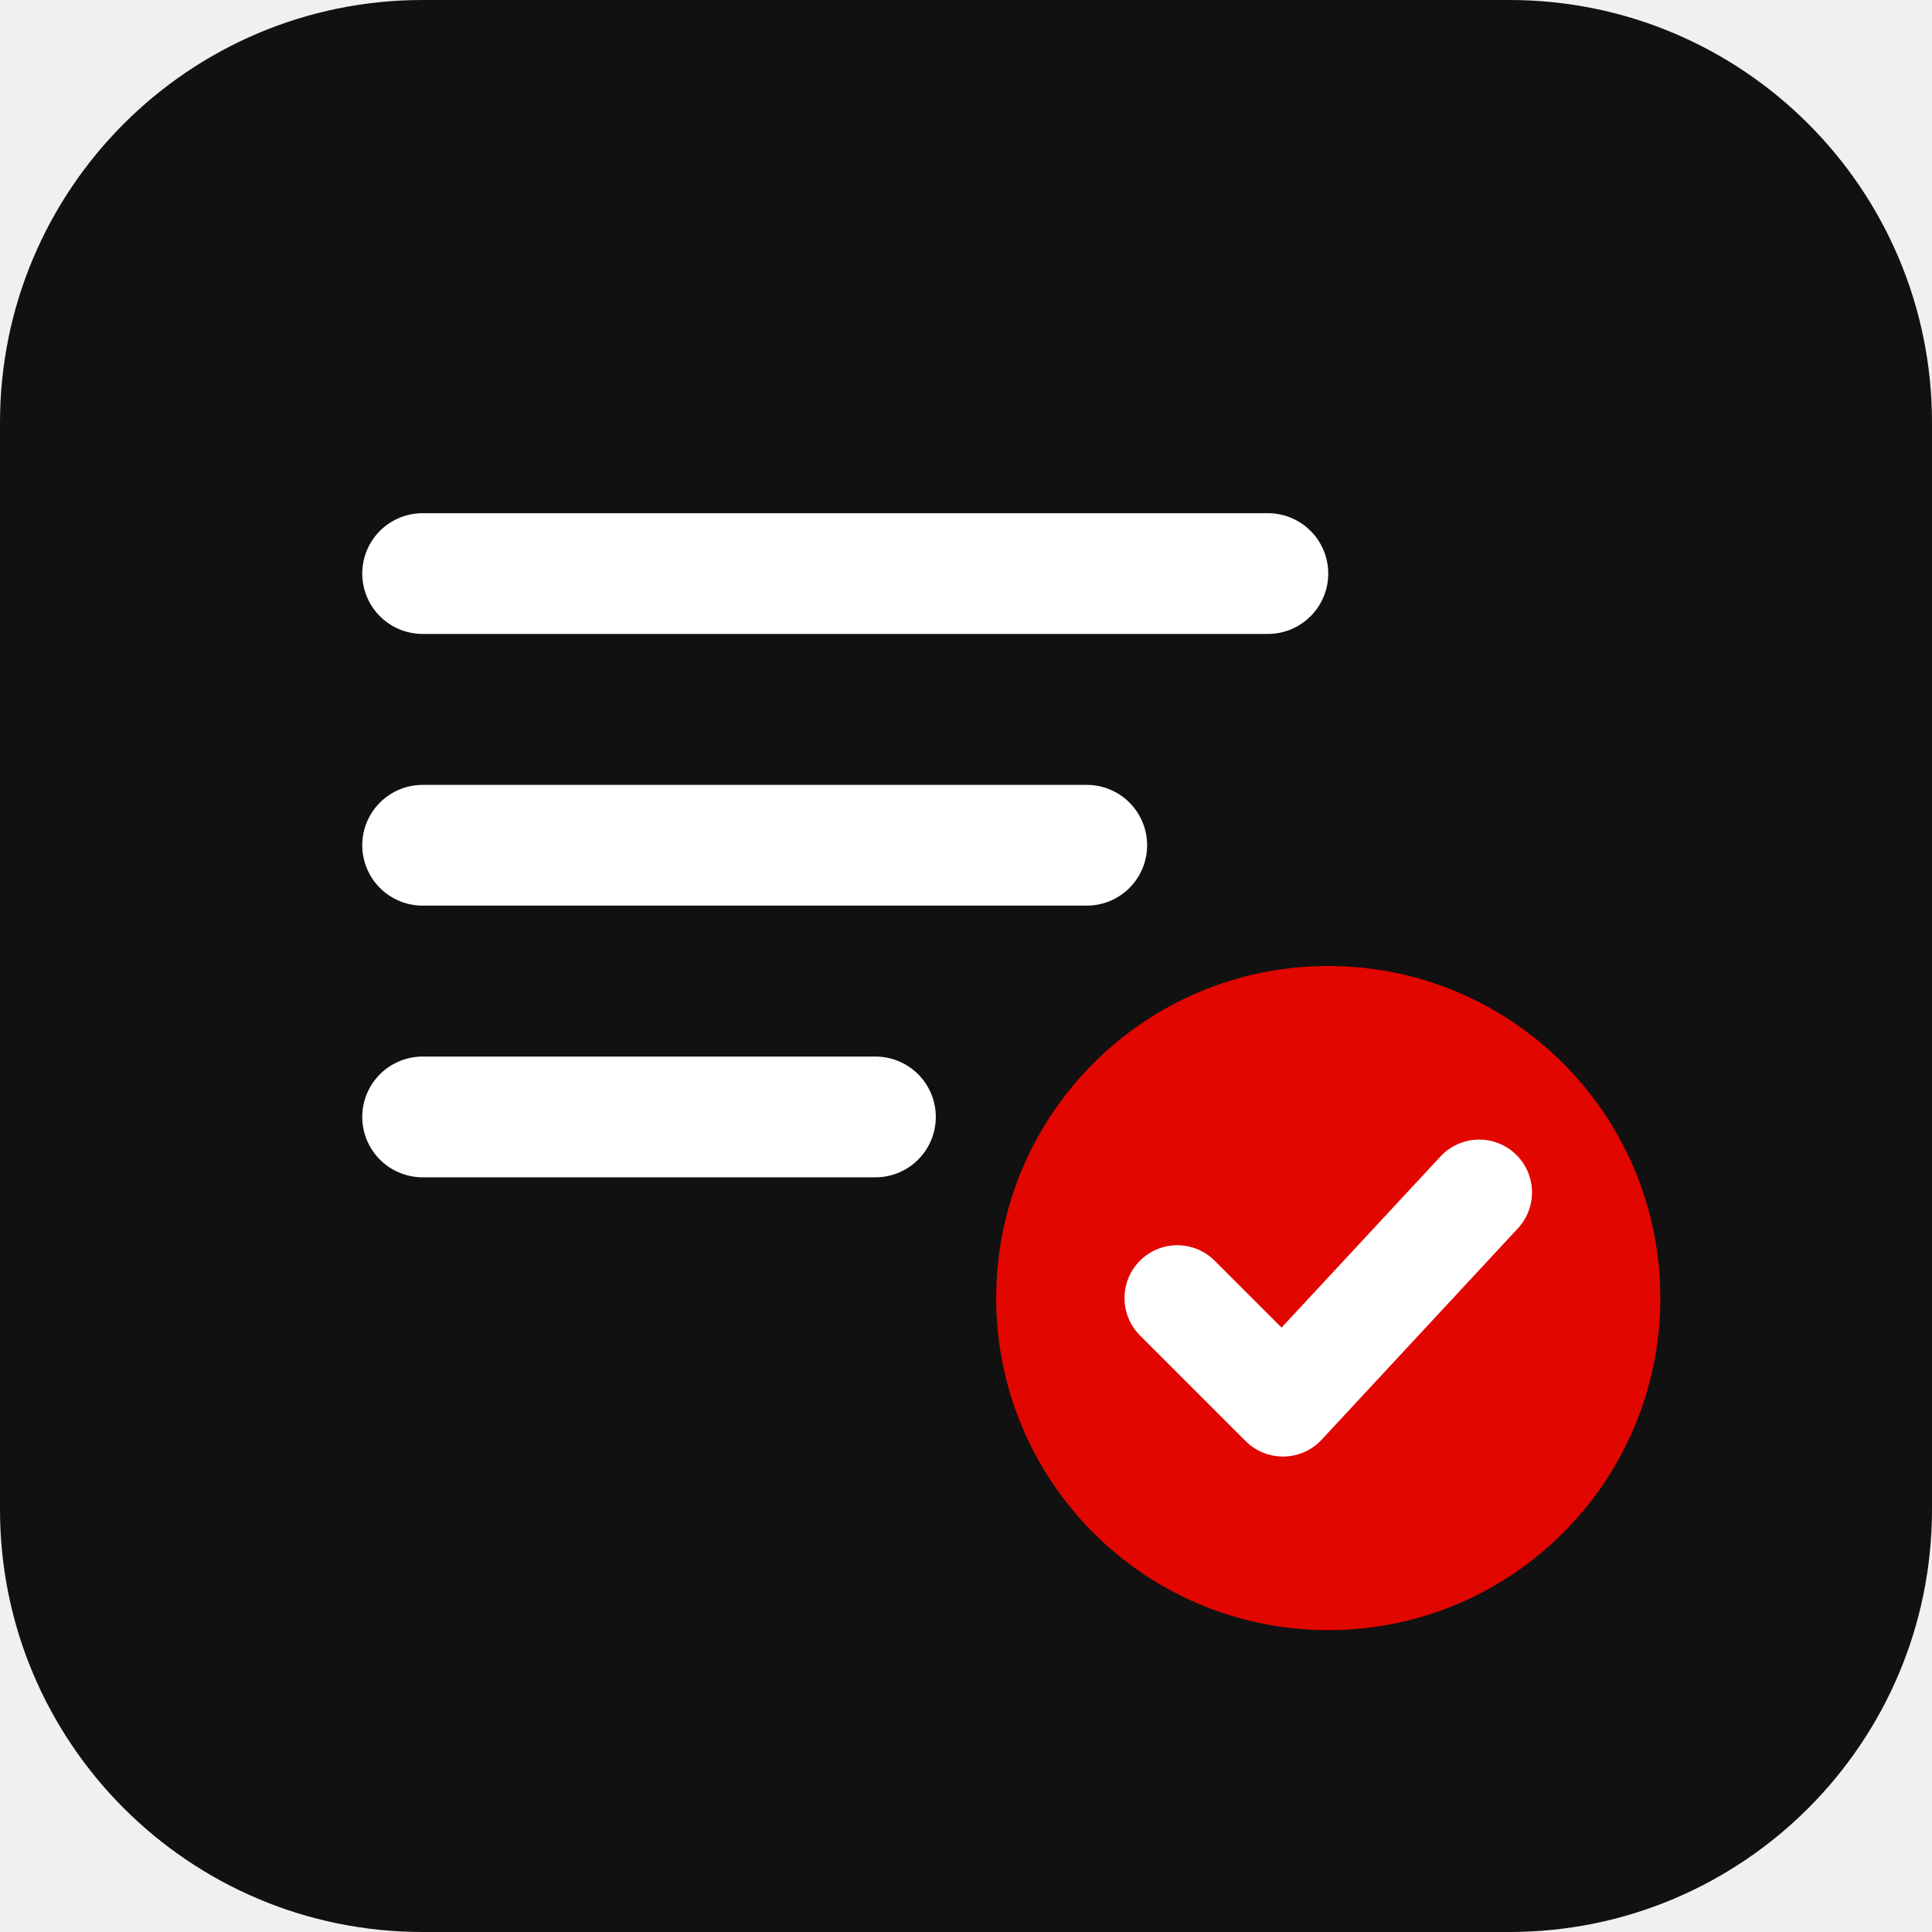
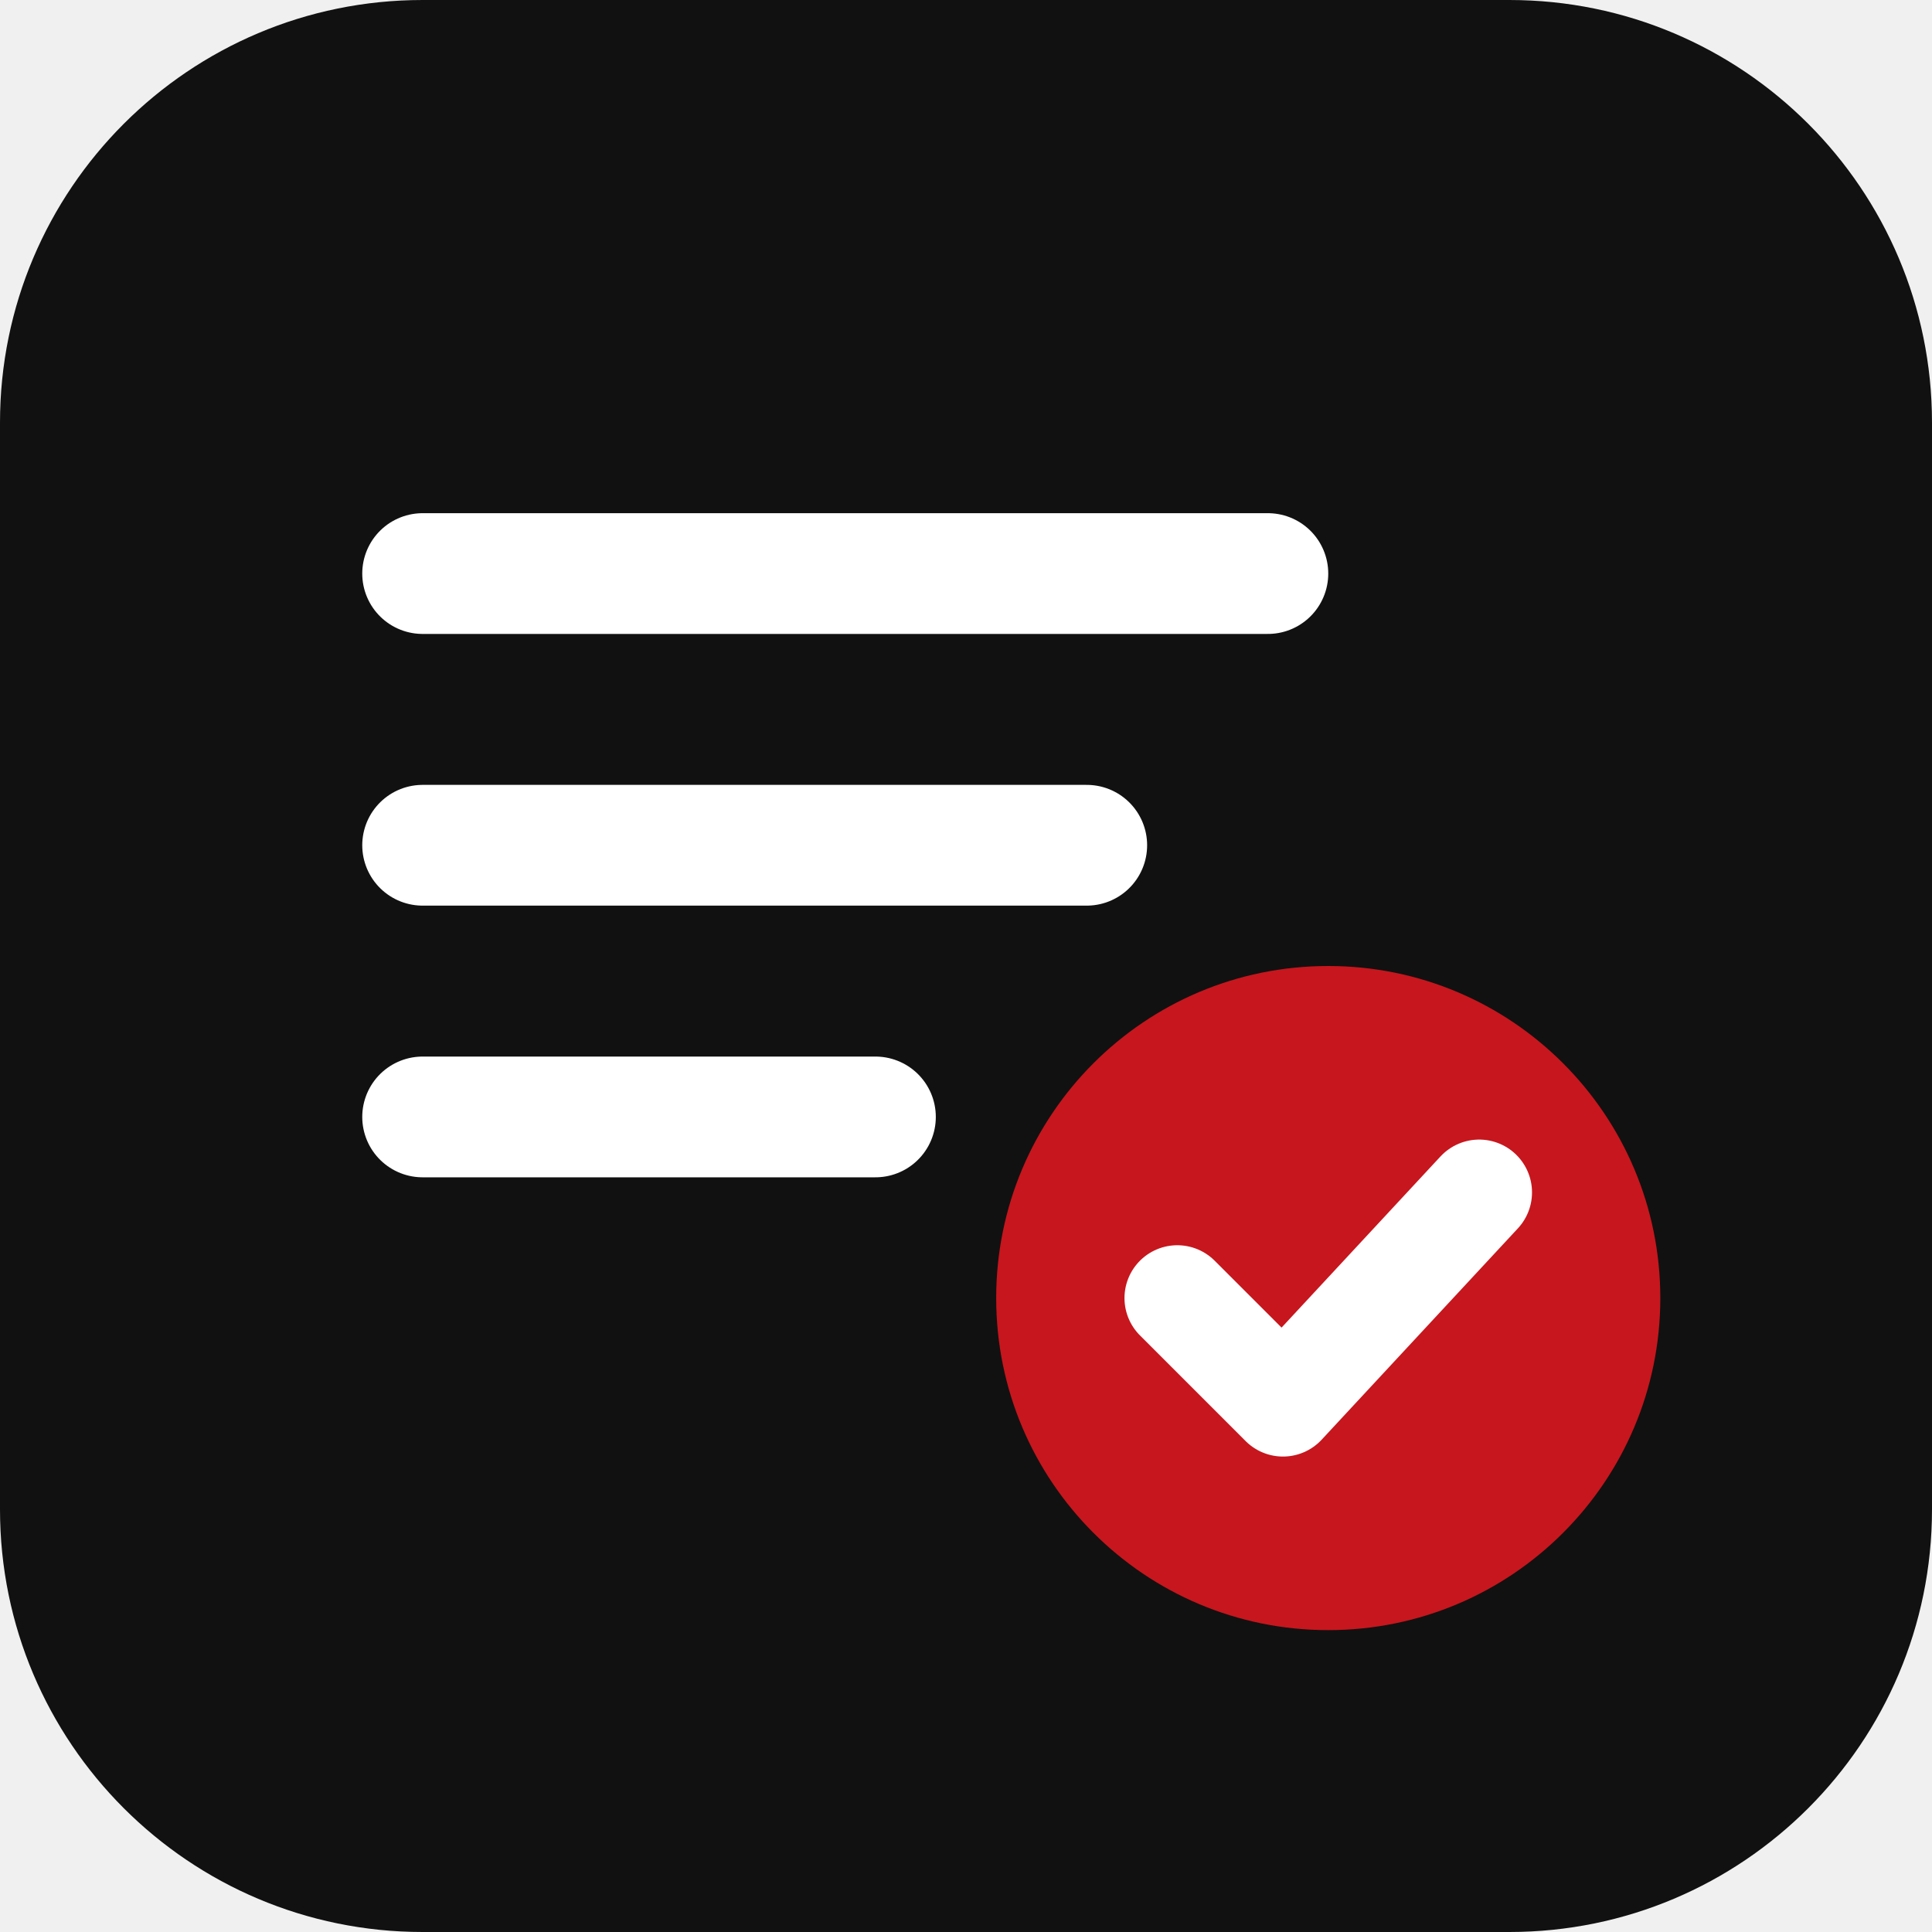
<svg xmlns="http://www.w3.org/2000/svg" viewBox="0 0 128 128">
  <rect width="128" height="128" rx="28" fill="#111111" />
  <g stroke="#fff" stroke-width="8" stroke-linecap="round">
    <path d="M28 38h56M28 56h44M28 74h30" />
  </g>
-   <circle cx="88" cy="86" r="22" fill="#E10600" />
+   <circle cx="88" cy="86" r="22" fill="#C7161D" />
  <path d="M78 86l7 7 13-14" fill="none" stroke="#fff" stroke-width="7" stroke-linecap="round" stroke-linejoin="round" />
</svg>
